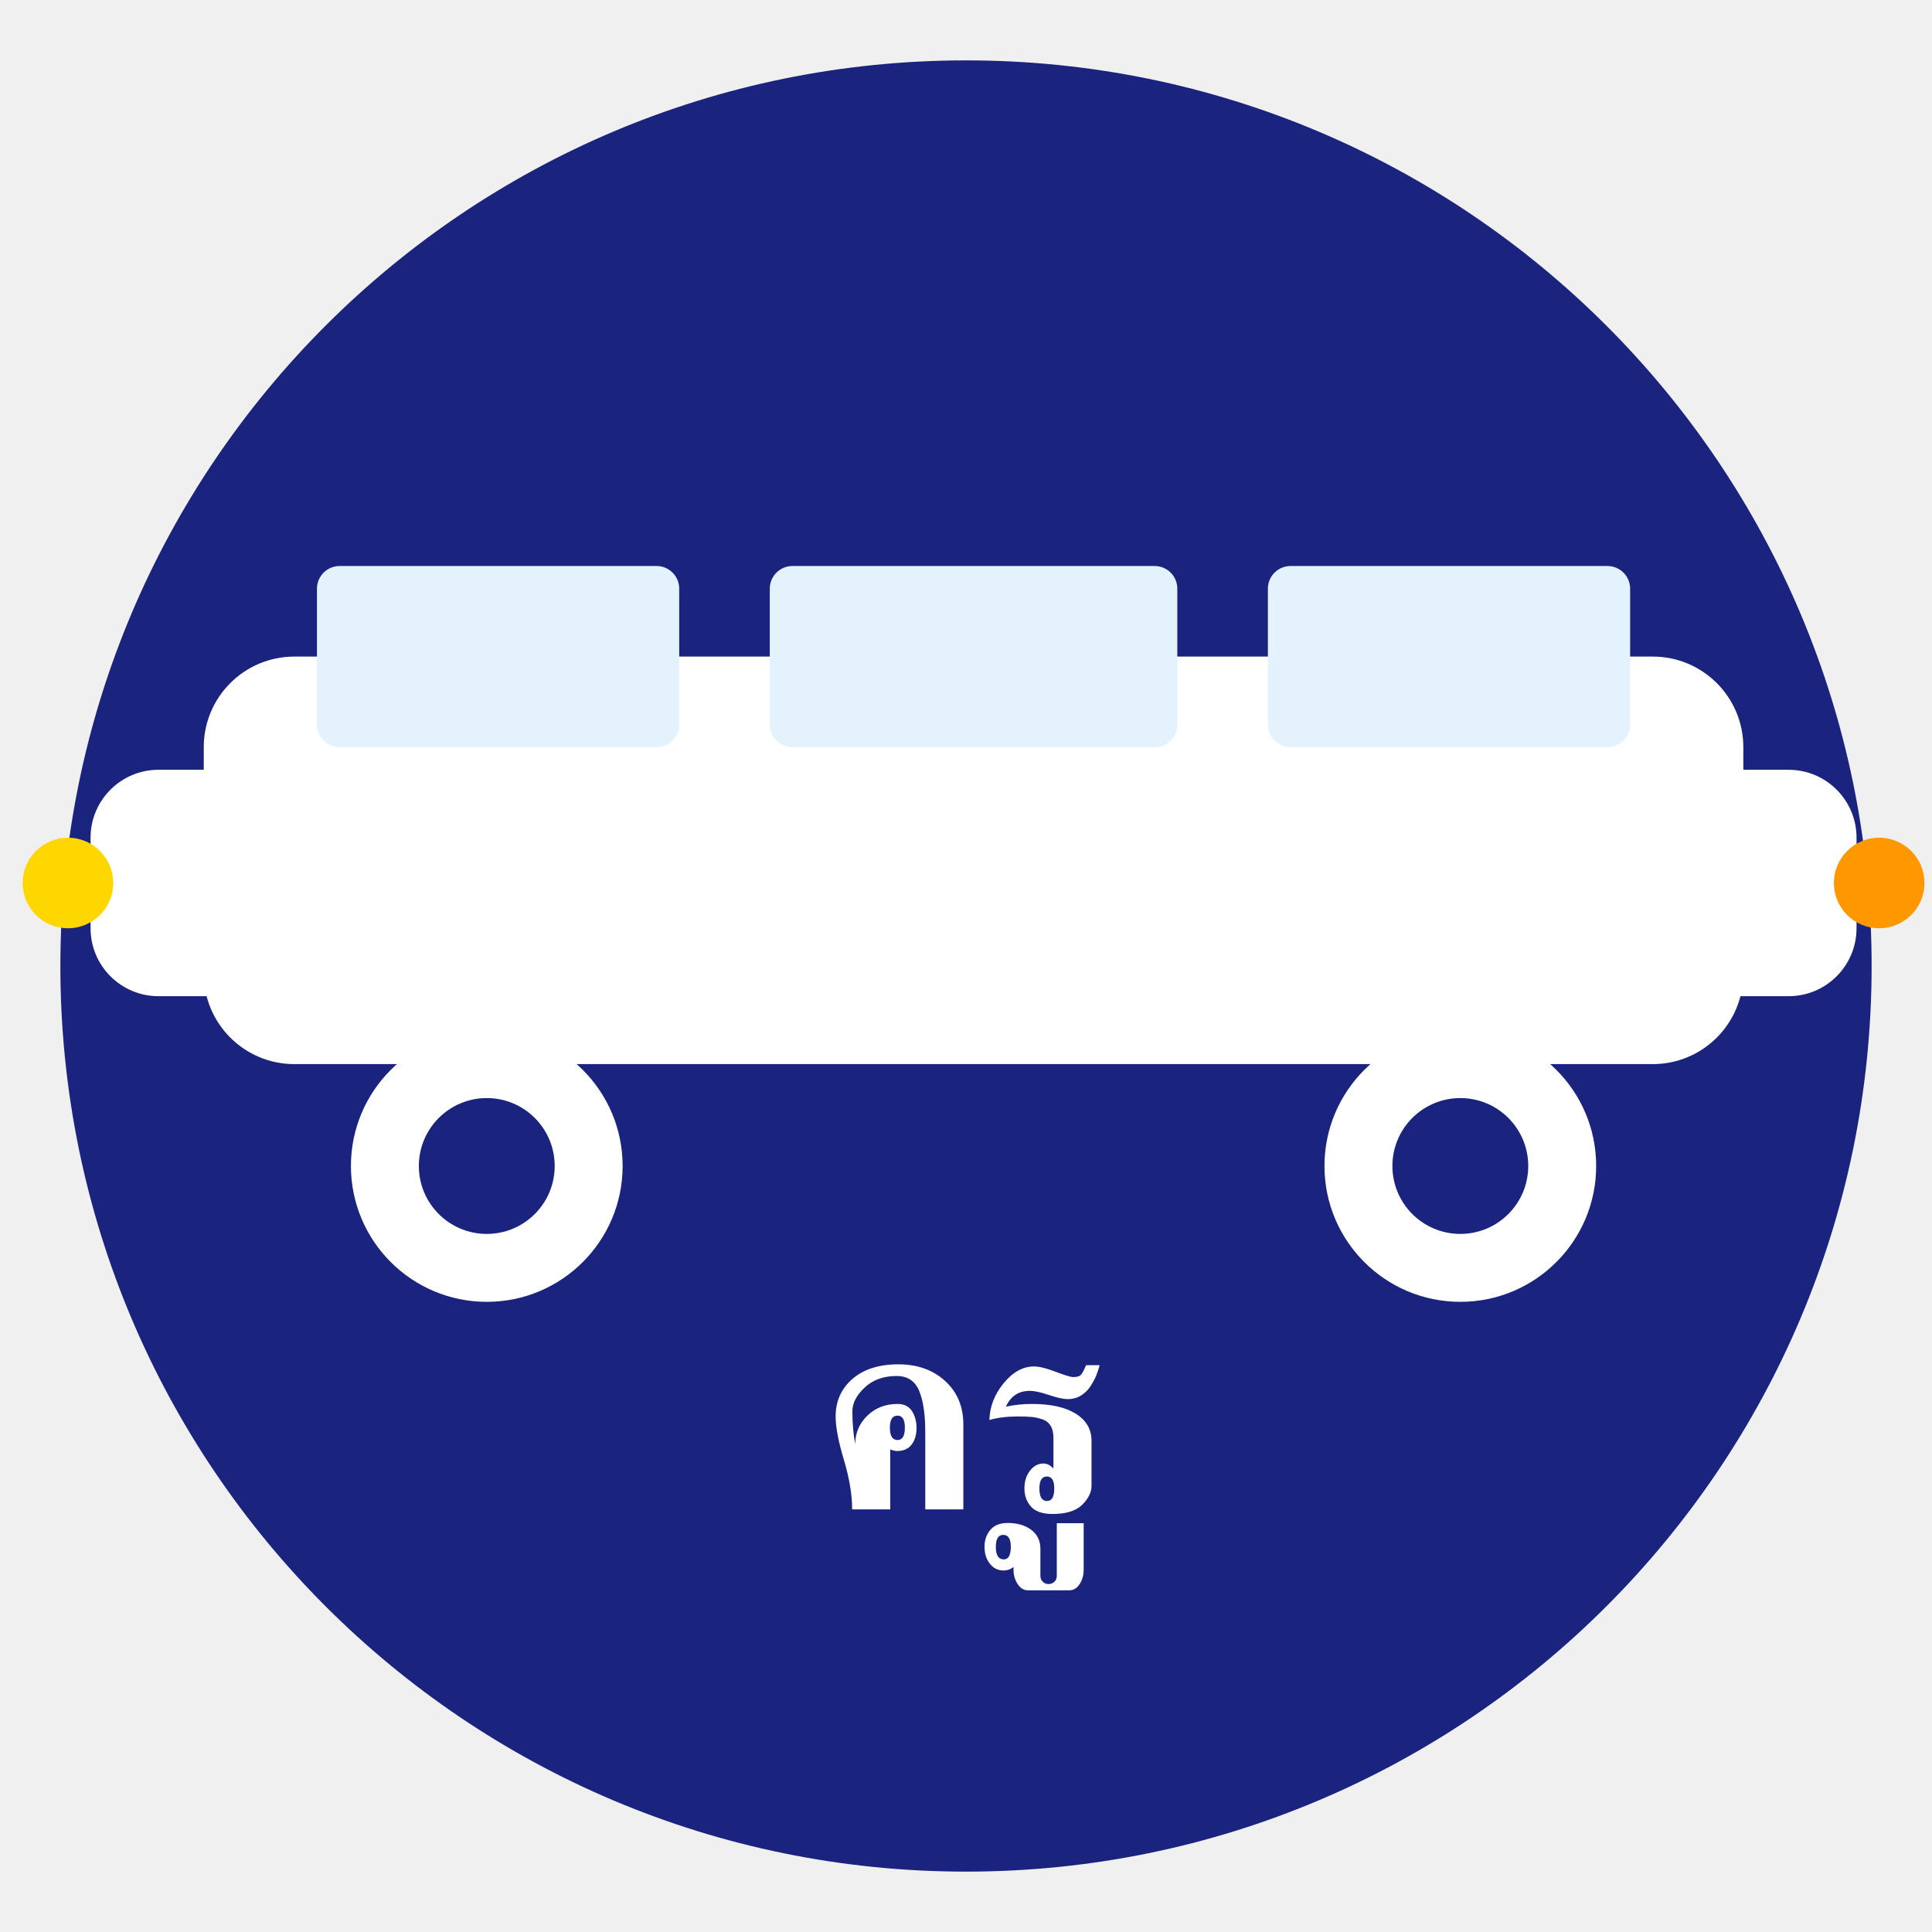
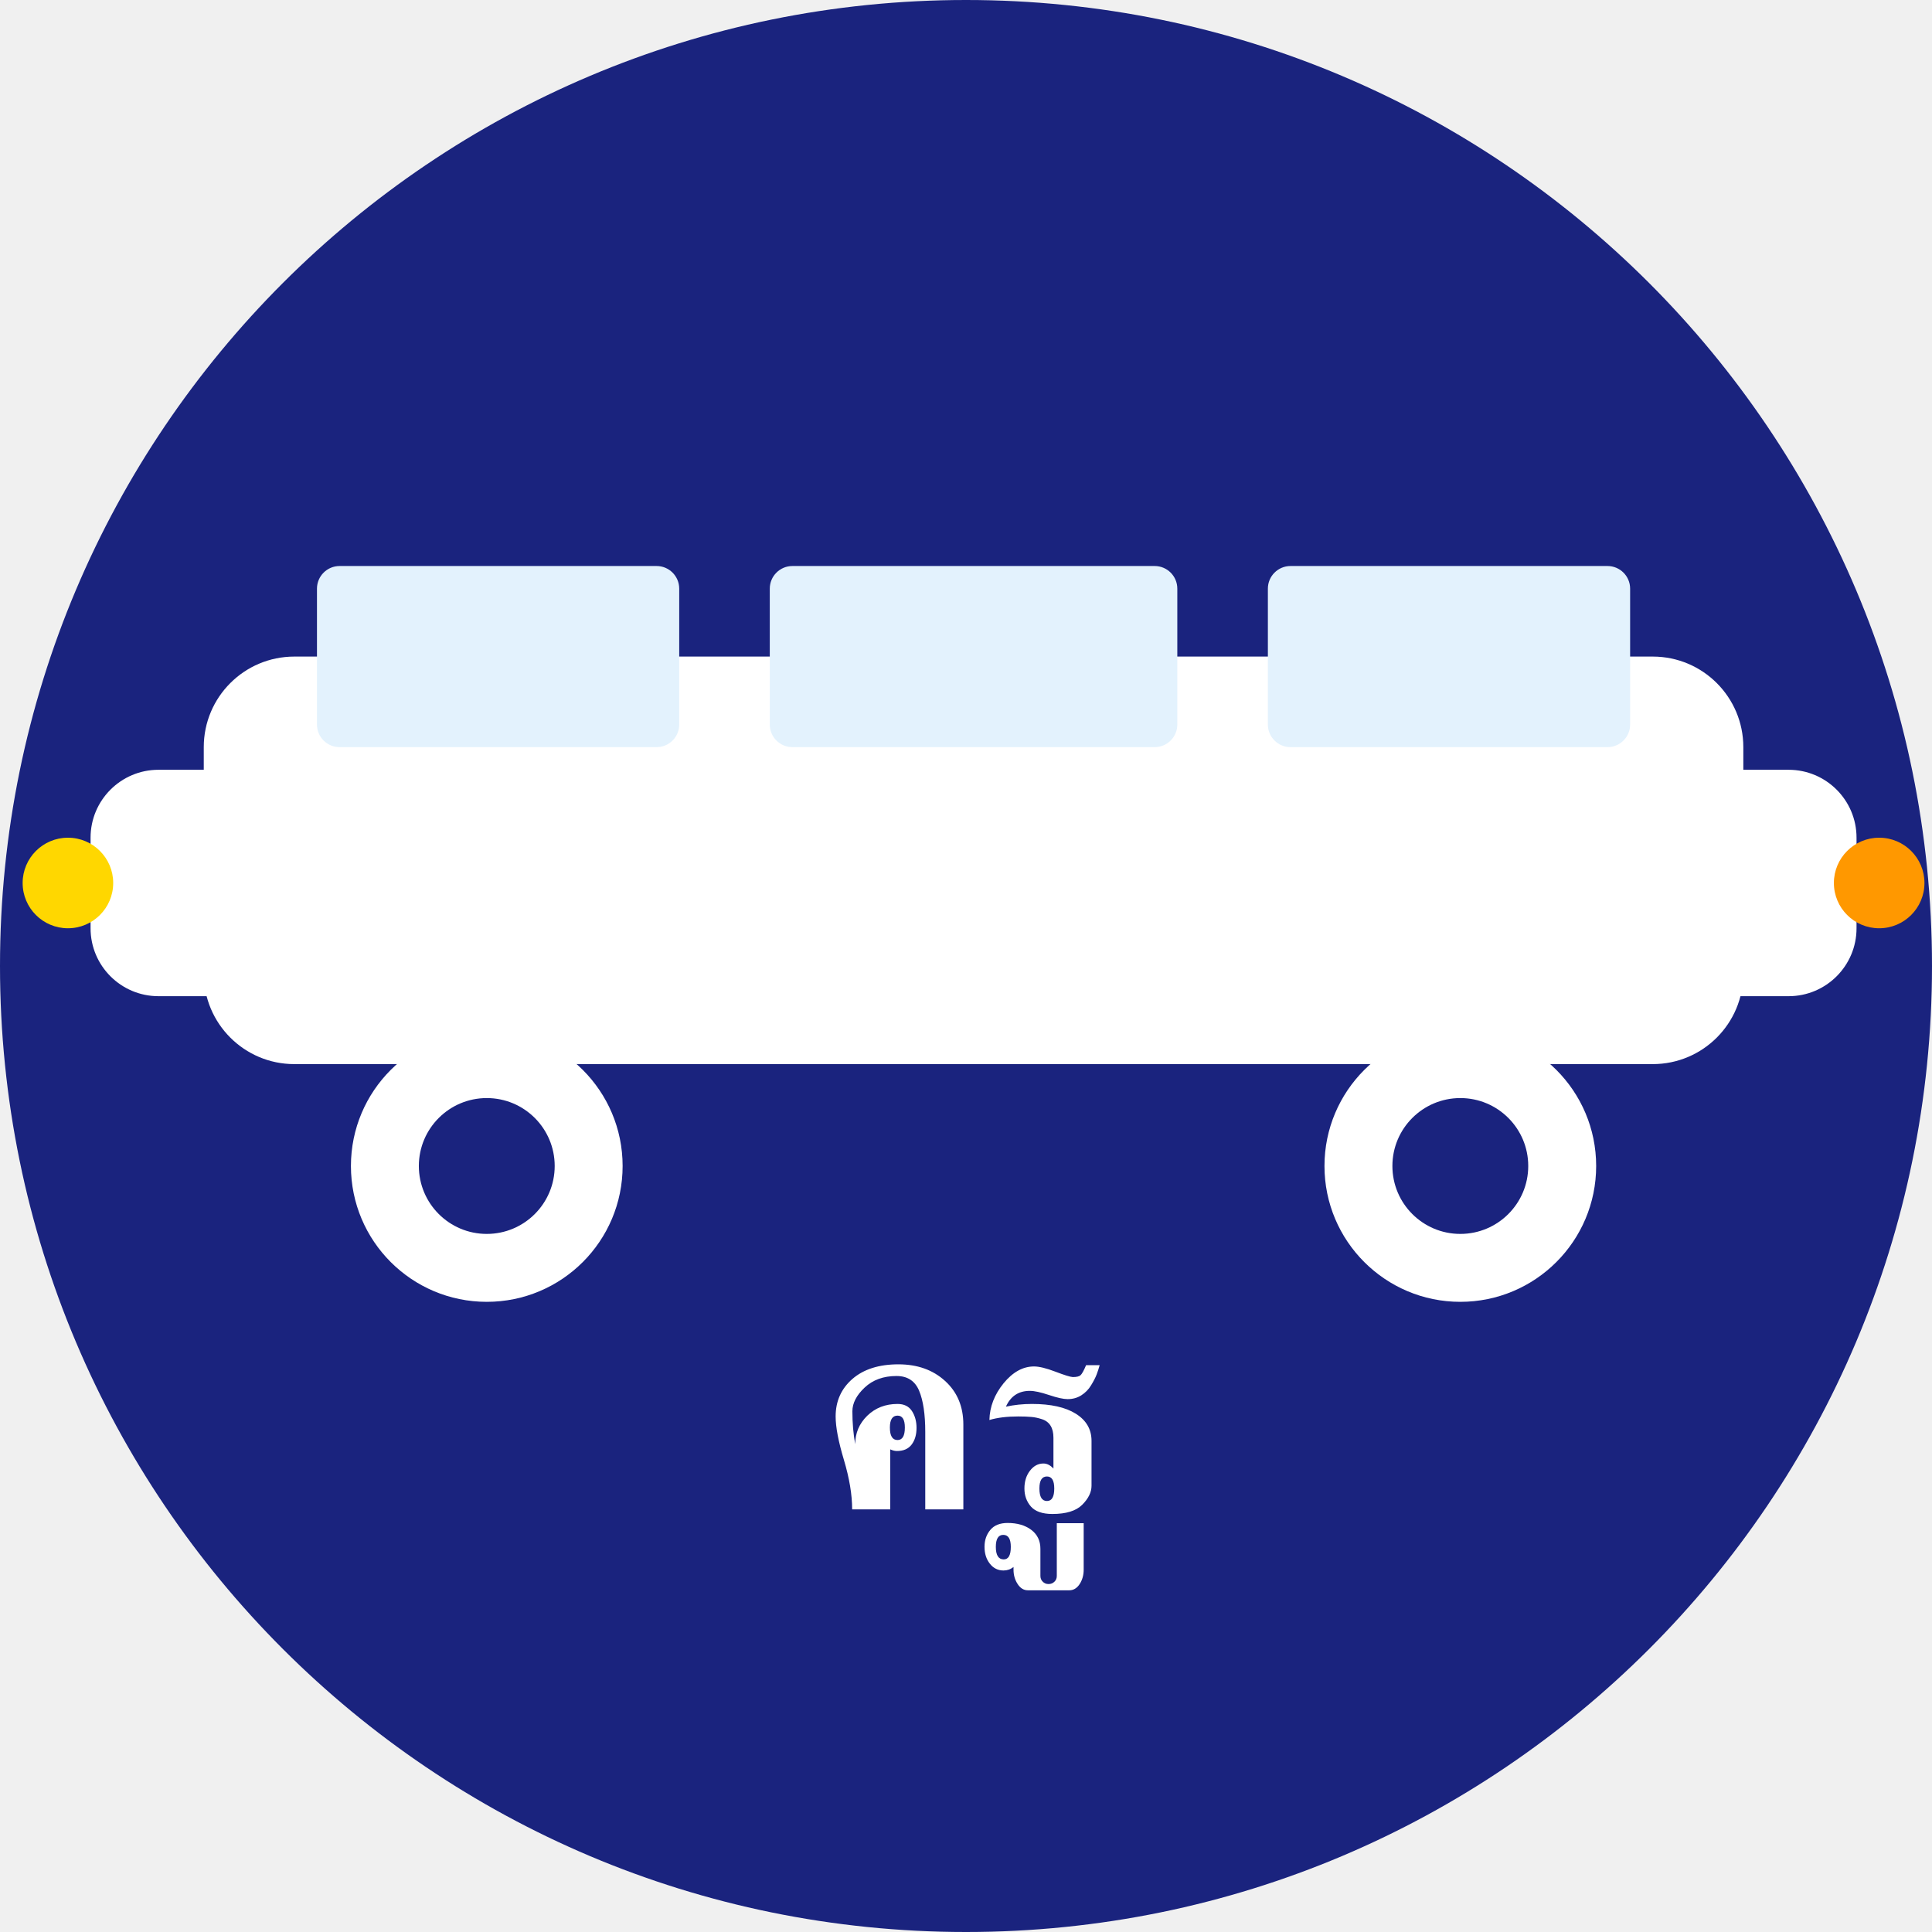
<svg xmlns="http://www.w3.org/2000/svg" width="256" height="256" viewBox="0 0 256 256">
-   <circle cx="128" cy="128" r="120" fill="#1a237e" />
+   <circle cx="128" cy="128" r="128" fill="#1a237e" />
  <g fill="#ffffff" transform="scale(1.5) translate(-42, -42)">
    <rect x="60" y="100" width="136" height="36" rx="8" ry="8" />
    <rect x="50" y="110" width="156" height="20" rx="6" ry="6" />
    <rect x="70" y="92" width="32" height="16" rx="2" ry="2" fill="#e3f2fd" />
    <rect x="110" y="92" width="36" height="16" rx="2" ry="2" fill="#e3f2fd" />
    <rect x="154" y="92" width="32" height="16" rx="2" ry="2" fill="#e3f2fd" />
    <circle cx="85" cy="145" r="12" fill="#ffffff" />
    <circle cx="85" cy="145" r="6" fill="#1a237e" />
    <circle cx="171" cy="145" r="12" fill="#ffffff" />
    <circle cx="171" cy="145" r="6" fill="#1a237e" />
    <circle cx="48" cy="120" r="4" fill="#ffd700" />
    <circle cx="208" cy="120" r="4" fill="#ff9800" />
  </g>
  <text x="128" y="200" font-family="Arial, sans-serif" font-size="36" font-weight="bold" text-anchor="middle" fill="#ffffff">ครู</text>
</svg>
